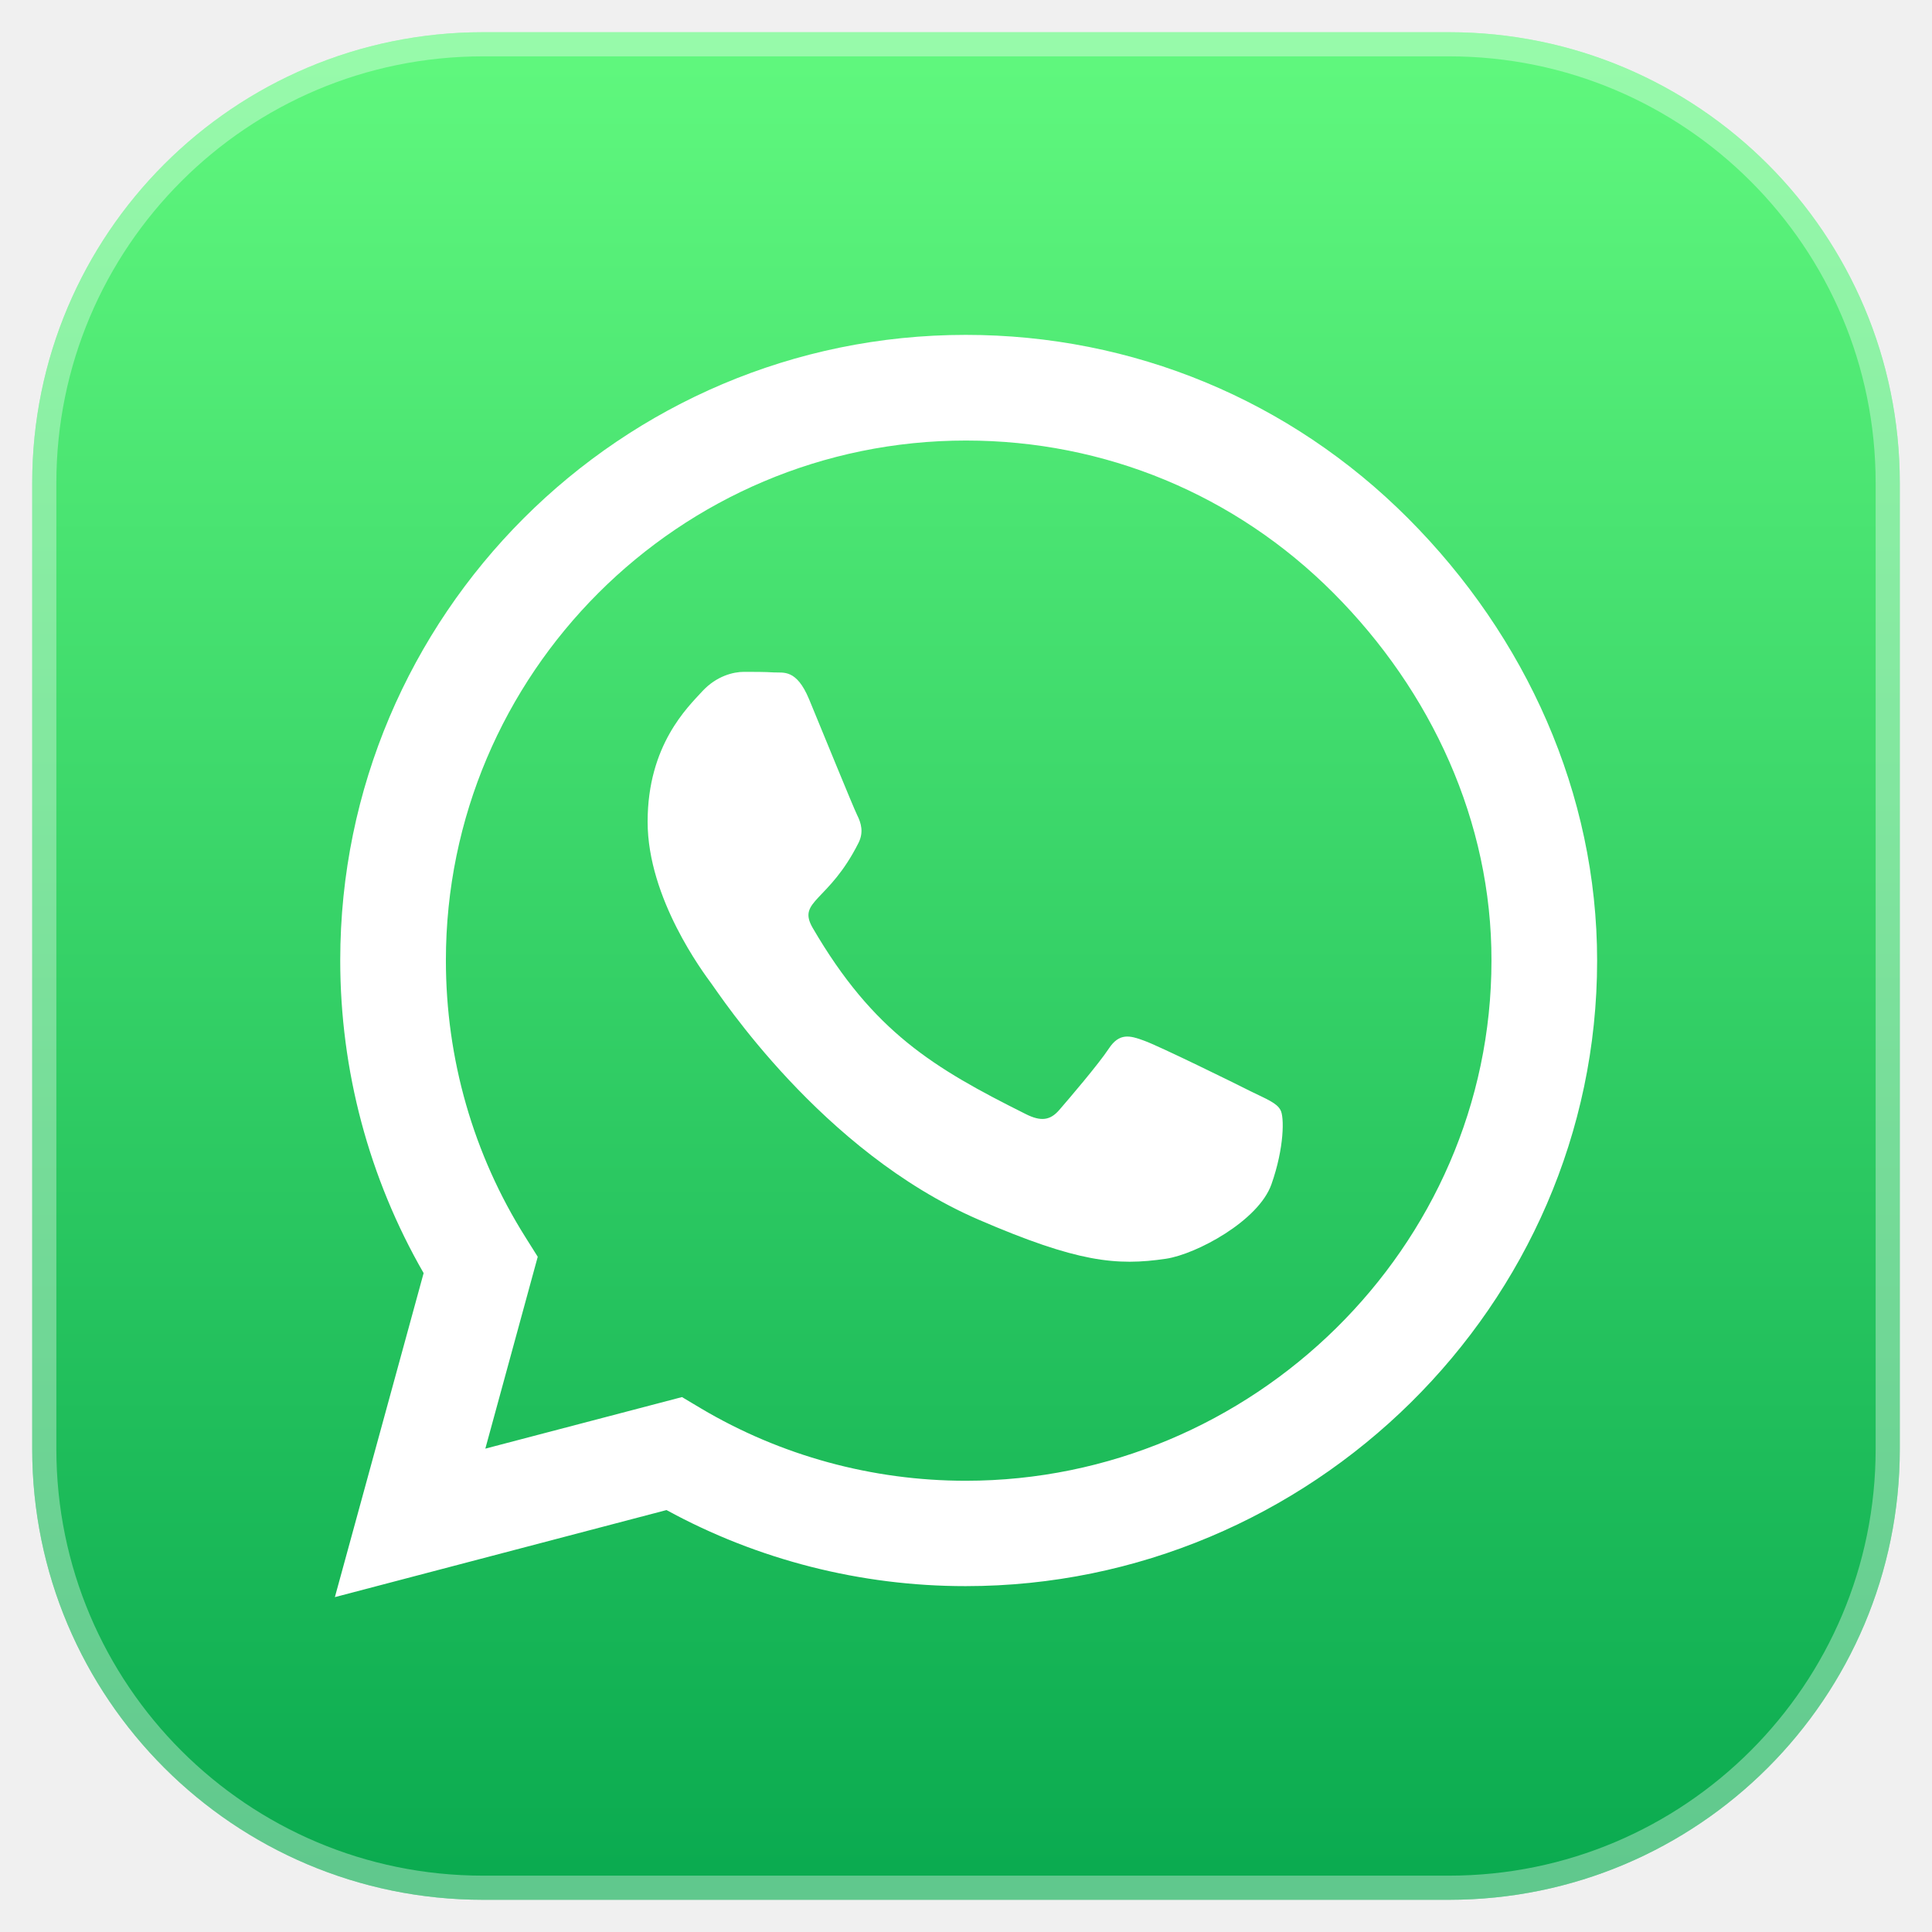
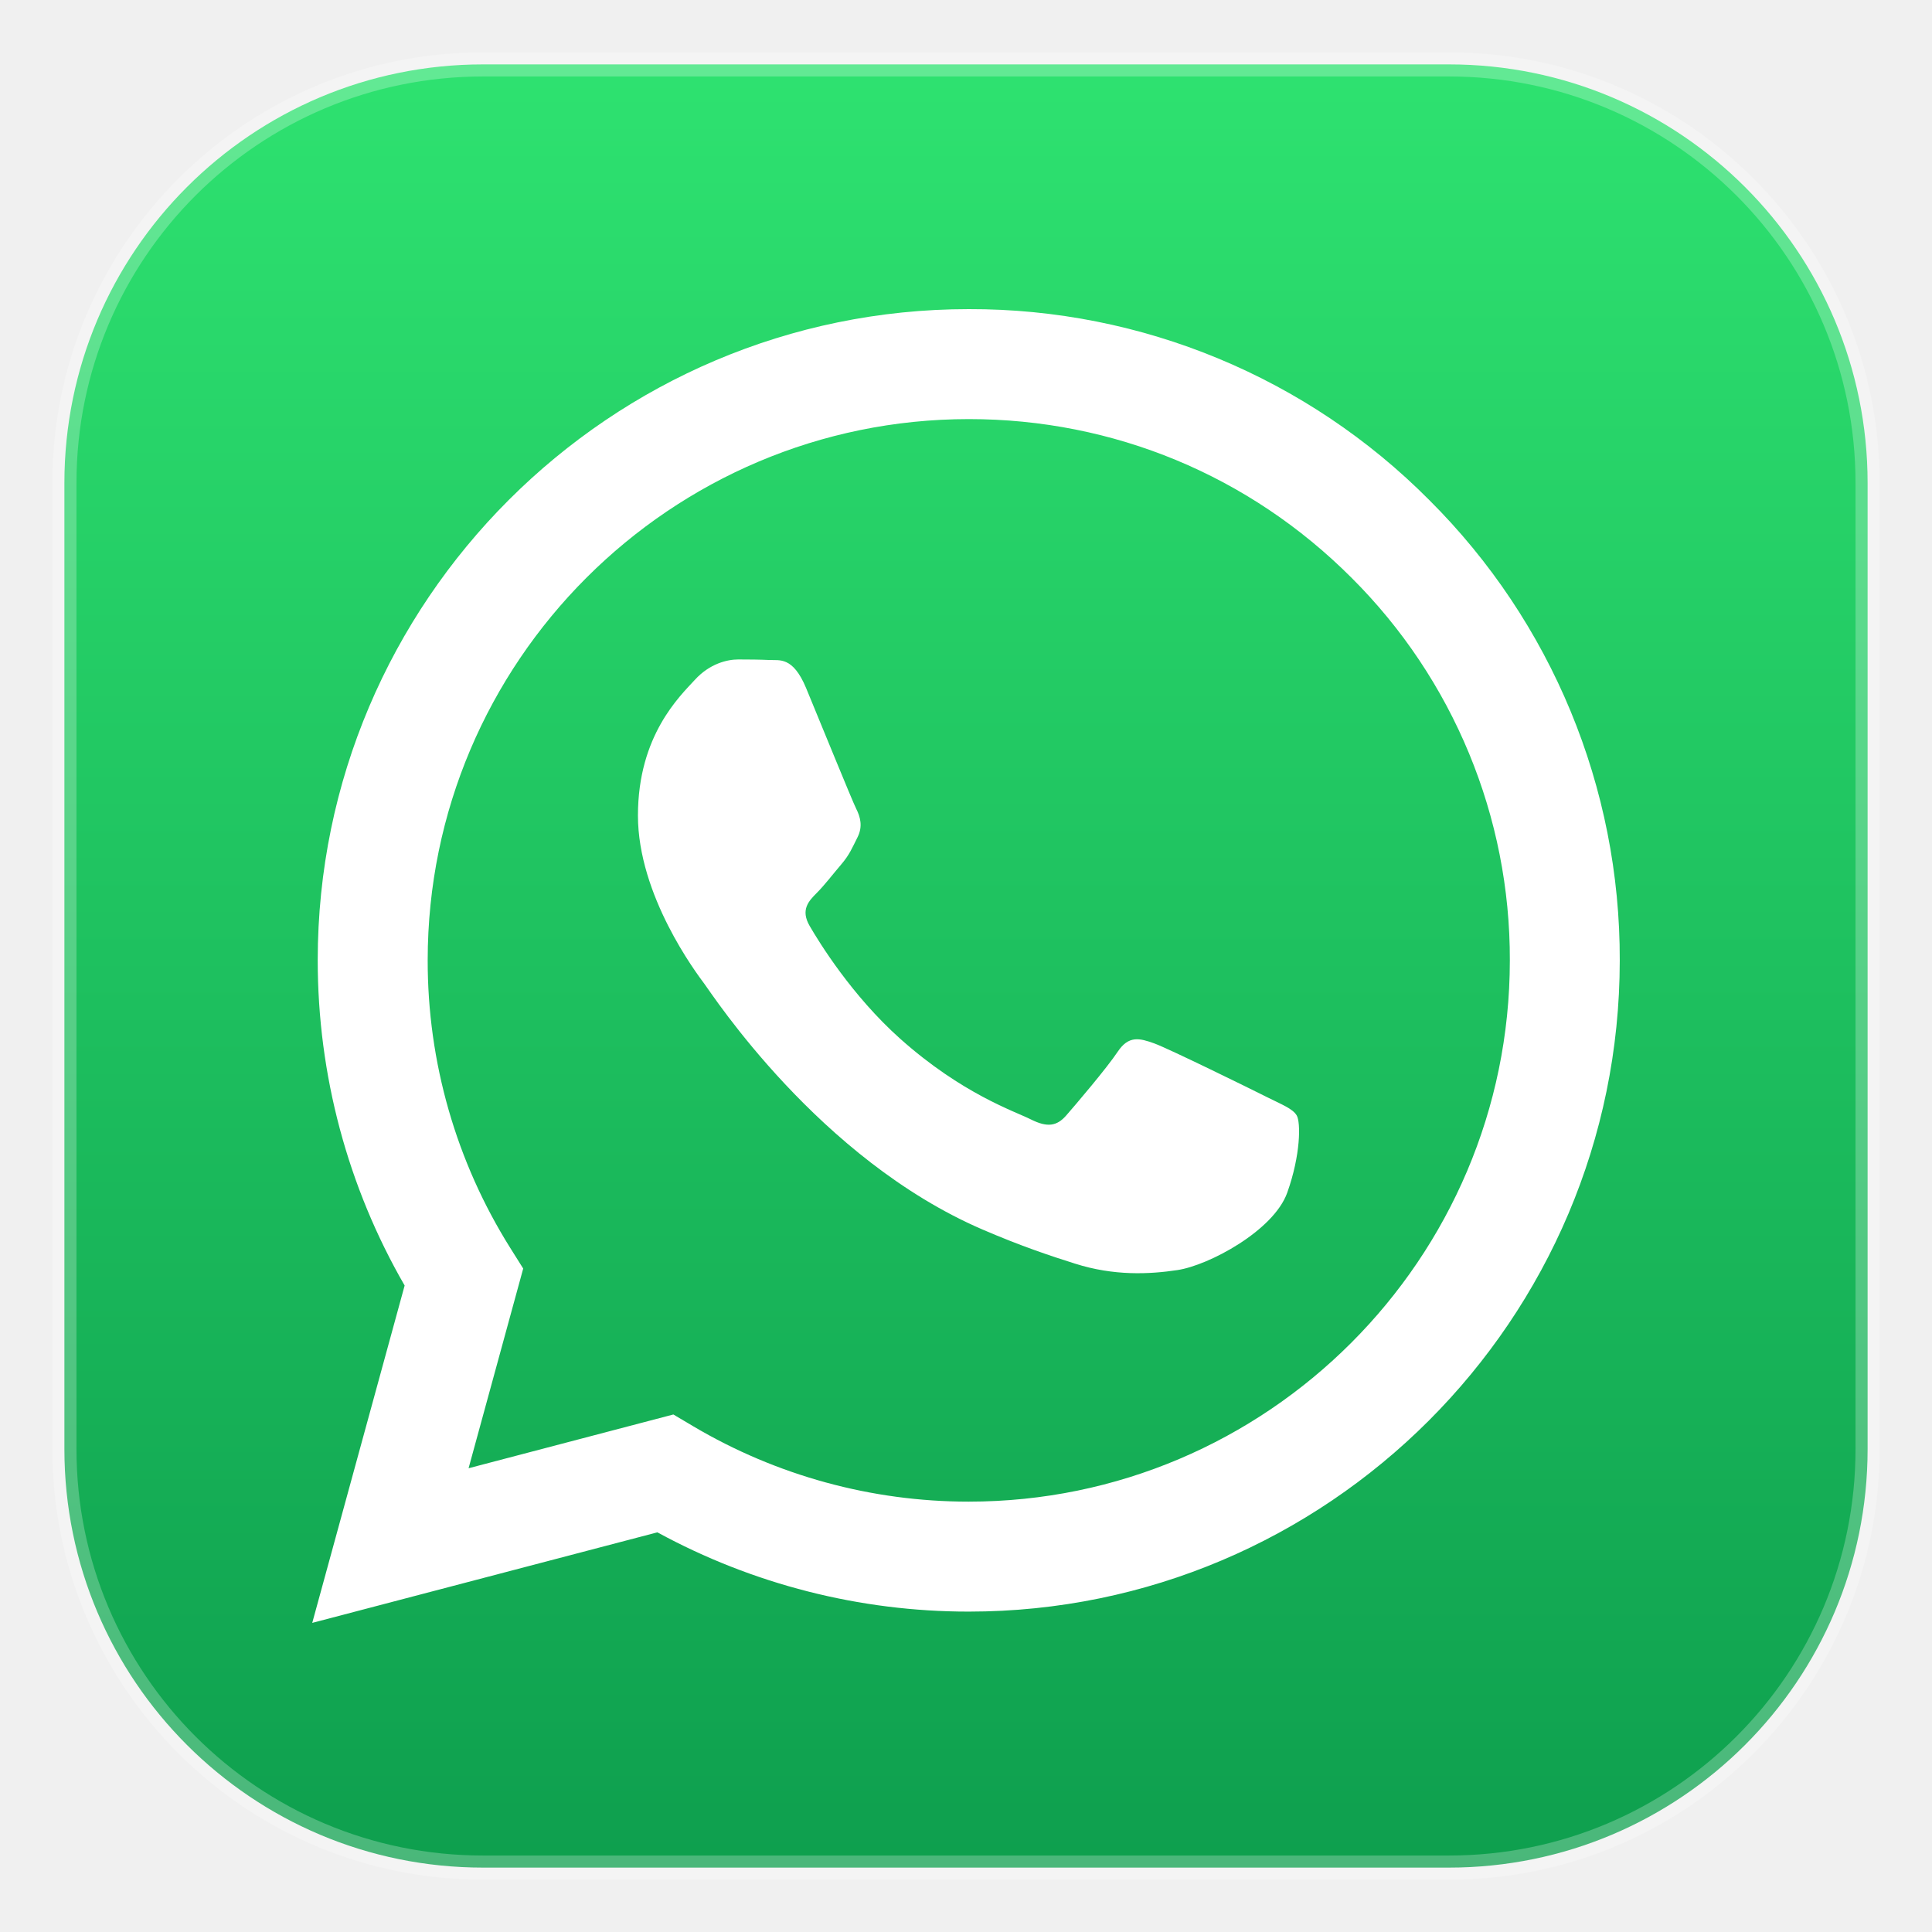
- <svg xmlns="http://www.w3.org/2000/svg" viewBox="0 0 120 120" width="120" height="120" role="img" aria-label="WhatsApp Uploader">
+ <svg xmlns="http://www.w3.org/2000/svg" viewBox="0 0 120 120">
  <defs>
-     <linearGradient id="wa" x1="60" y1="4" x2="60" y2="116" gradientUnits="userSpaceOnUse">
-       <stop offset="0%" stop-color="#5ff77d" />
-       <stop offset="100%" stop-color="#0bab50" />
+     <linearGradient id="wa" x1="0" y1="0" x2="0" y2="1">
+       <stop offset="0%" stop-color="#2EE270" />
+       <stop offset="100%" stop-color="#0E9F4E" />
    </linearGradient>
  </defs>
-   <rect x="2" y="2" width="116" height="116" rx="28" fill="url(#wa)" />
-   <rect x="2.75" y="2.75" width="114.5" height="114.5" rx="27.25" fill="none" stroke="rgba(255,255,255,.35)" stroke-width="1.5" />
-   <g transform="translate(60,60) scale(0.175) translate(-224,-256)">
-     <path fill="#ffffff" d="M380.9 97.1C339 55.1 283.2 32 223.9 32c-122.4 0-222 99.6-222 222 0 39.1 10.2 77.3 29.6 111L0 480l117.7-30.9c32.4 17.7 68.9 27 106.1 27h.1c122.3 0 224.1-99.6 224.1-222 0-59.3-25.2-115-67.1-157zm-157 341.6c-33.2 0-65.7-8.9-94-25.7l-6.7-4-69.8 18.3L72 359.2l-4.4-7c-18.5-29.4-28.2-63.3-28.2-98.2 0-101.7 82.8-184.5 184.6-184.5 49.3 0 95.6 19.2 130.4 54.1 34.8 34.9 56.2 81.2 56.1 130.5 0 101.8-84.9 184.6-186.6 184.6zm101.2-138.2c-5.5-2.8-32.8-16.2-37.9-18-5.1-1.9-8.8-2.8-12.5 2.8-3.7 5.6-14.3 18-17.6 21.8-3.2 3.7-6.5 4.2-12 1.4-32.6-16.3-54-29.1-75.5-66-5.7-9.8 5.7-9.1 16.3-30.3 1.8-3.7.9-6.9-.5-9.7-1.4-2.8-12.5-30.1-17.1-41.2-4.5-10.8-9.1-9.3-12.5-9.5-3.2-.2-6.9-.2-10.6-.2-3.7 0-9.7 1.4-14.8 6.9-5.1 5.6-19.4 19-19.4 46.3 0 27.3 19.9 53.7 22.6 57.4 2.8 3.7 39.1 59.7 94.8 83.8 35.2 15.2 49 16.5 66.6 13.9 10.7-1.6 32.8-13.4 37.4-26.4 4.6-13 4.6-24.1 3.2-26.4-1.3-2.5-5-3.9-10.5-6.6z" />
+   <rect x="4" y="4" width="112" height="112" rx="26" fill="url(#wa)" />
+   <rect x="4" y="4" width="112" height="112" rx="26" fill="none" stroke="rgba(255,255,255,.25)" stroke-width="1.5" />
+   <g transform="translate(60,60) scale(3.4) translate(-12,-12)">
+     <path d="M17.472 14.382c-.297-.149-1.758-.867-2.03-.967-.273-.099-.471-.148-.67.15-.197.297-.767.966-.94 1.164-.173.199-.347.223-.644.075-.297-.15-1.255-.463-2.39-1.475-.883-.788-1.48-1.761-1.653-2.059-.173-.297-.018-.458.13-.606.134-.133.298-.347.446-.52.149-.174.198-.298.298-.497.099-.198.05-.371-.025-.52-.075-.149-.669-1.612-.916-2.207-.242-.579-.487-.5-.669-.51-.173-.008-.371-.01-.57-.01-.198 0-.52.074-.792.372-.272.297-1.04 1.016-1.04 2.479 0 1.462 1.065 2.875 1.213 3.074.149.198 2.096 3.2 5.077 4.487.709.306 1.262.489 1.694.625.712.227 1.36.195 1.871.118.571-.085 1.758-.719 2.006-1.413.248-.694.248-1.289.173-1.413-.074-.124-.272-.198-.57-.347m-5.421 7.403h-.004a9.87 9.87 0 01-5.031-1.378l-.361-.214-3.741.982.998-3.648-.235-.374a9.86 9.86 0 01-1.51-5.26c.001-5.45 4.436-9.884 9.888-9.884 2.64 0 5.122 1.03 6.988 2.898a9.825 9.825 0 012.893 6.994c-.003 5.45-4.437 9.884-9.885 9.884m8.413-18.297A11.815 11.815 0 0012.05 0C5.495 0 .16 5.335.157 11.892c0 2.096.547 4.142 1.588 5.945L.057 24l6.305-1.654a11.882 11.882 0 005.683 1.448h.005c6.554 0 11.89-5.335 11.893-11.893a11.821 11.821 0 00-3.48-8.413Z" fill="#fff" />
  </g>
</svg>
